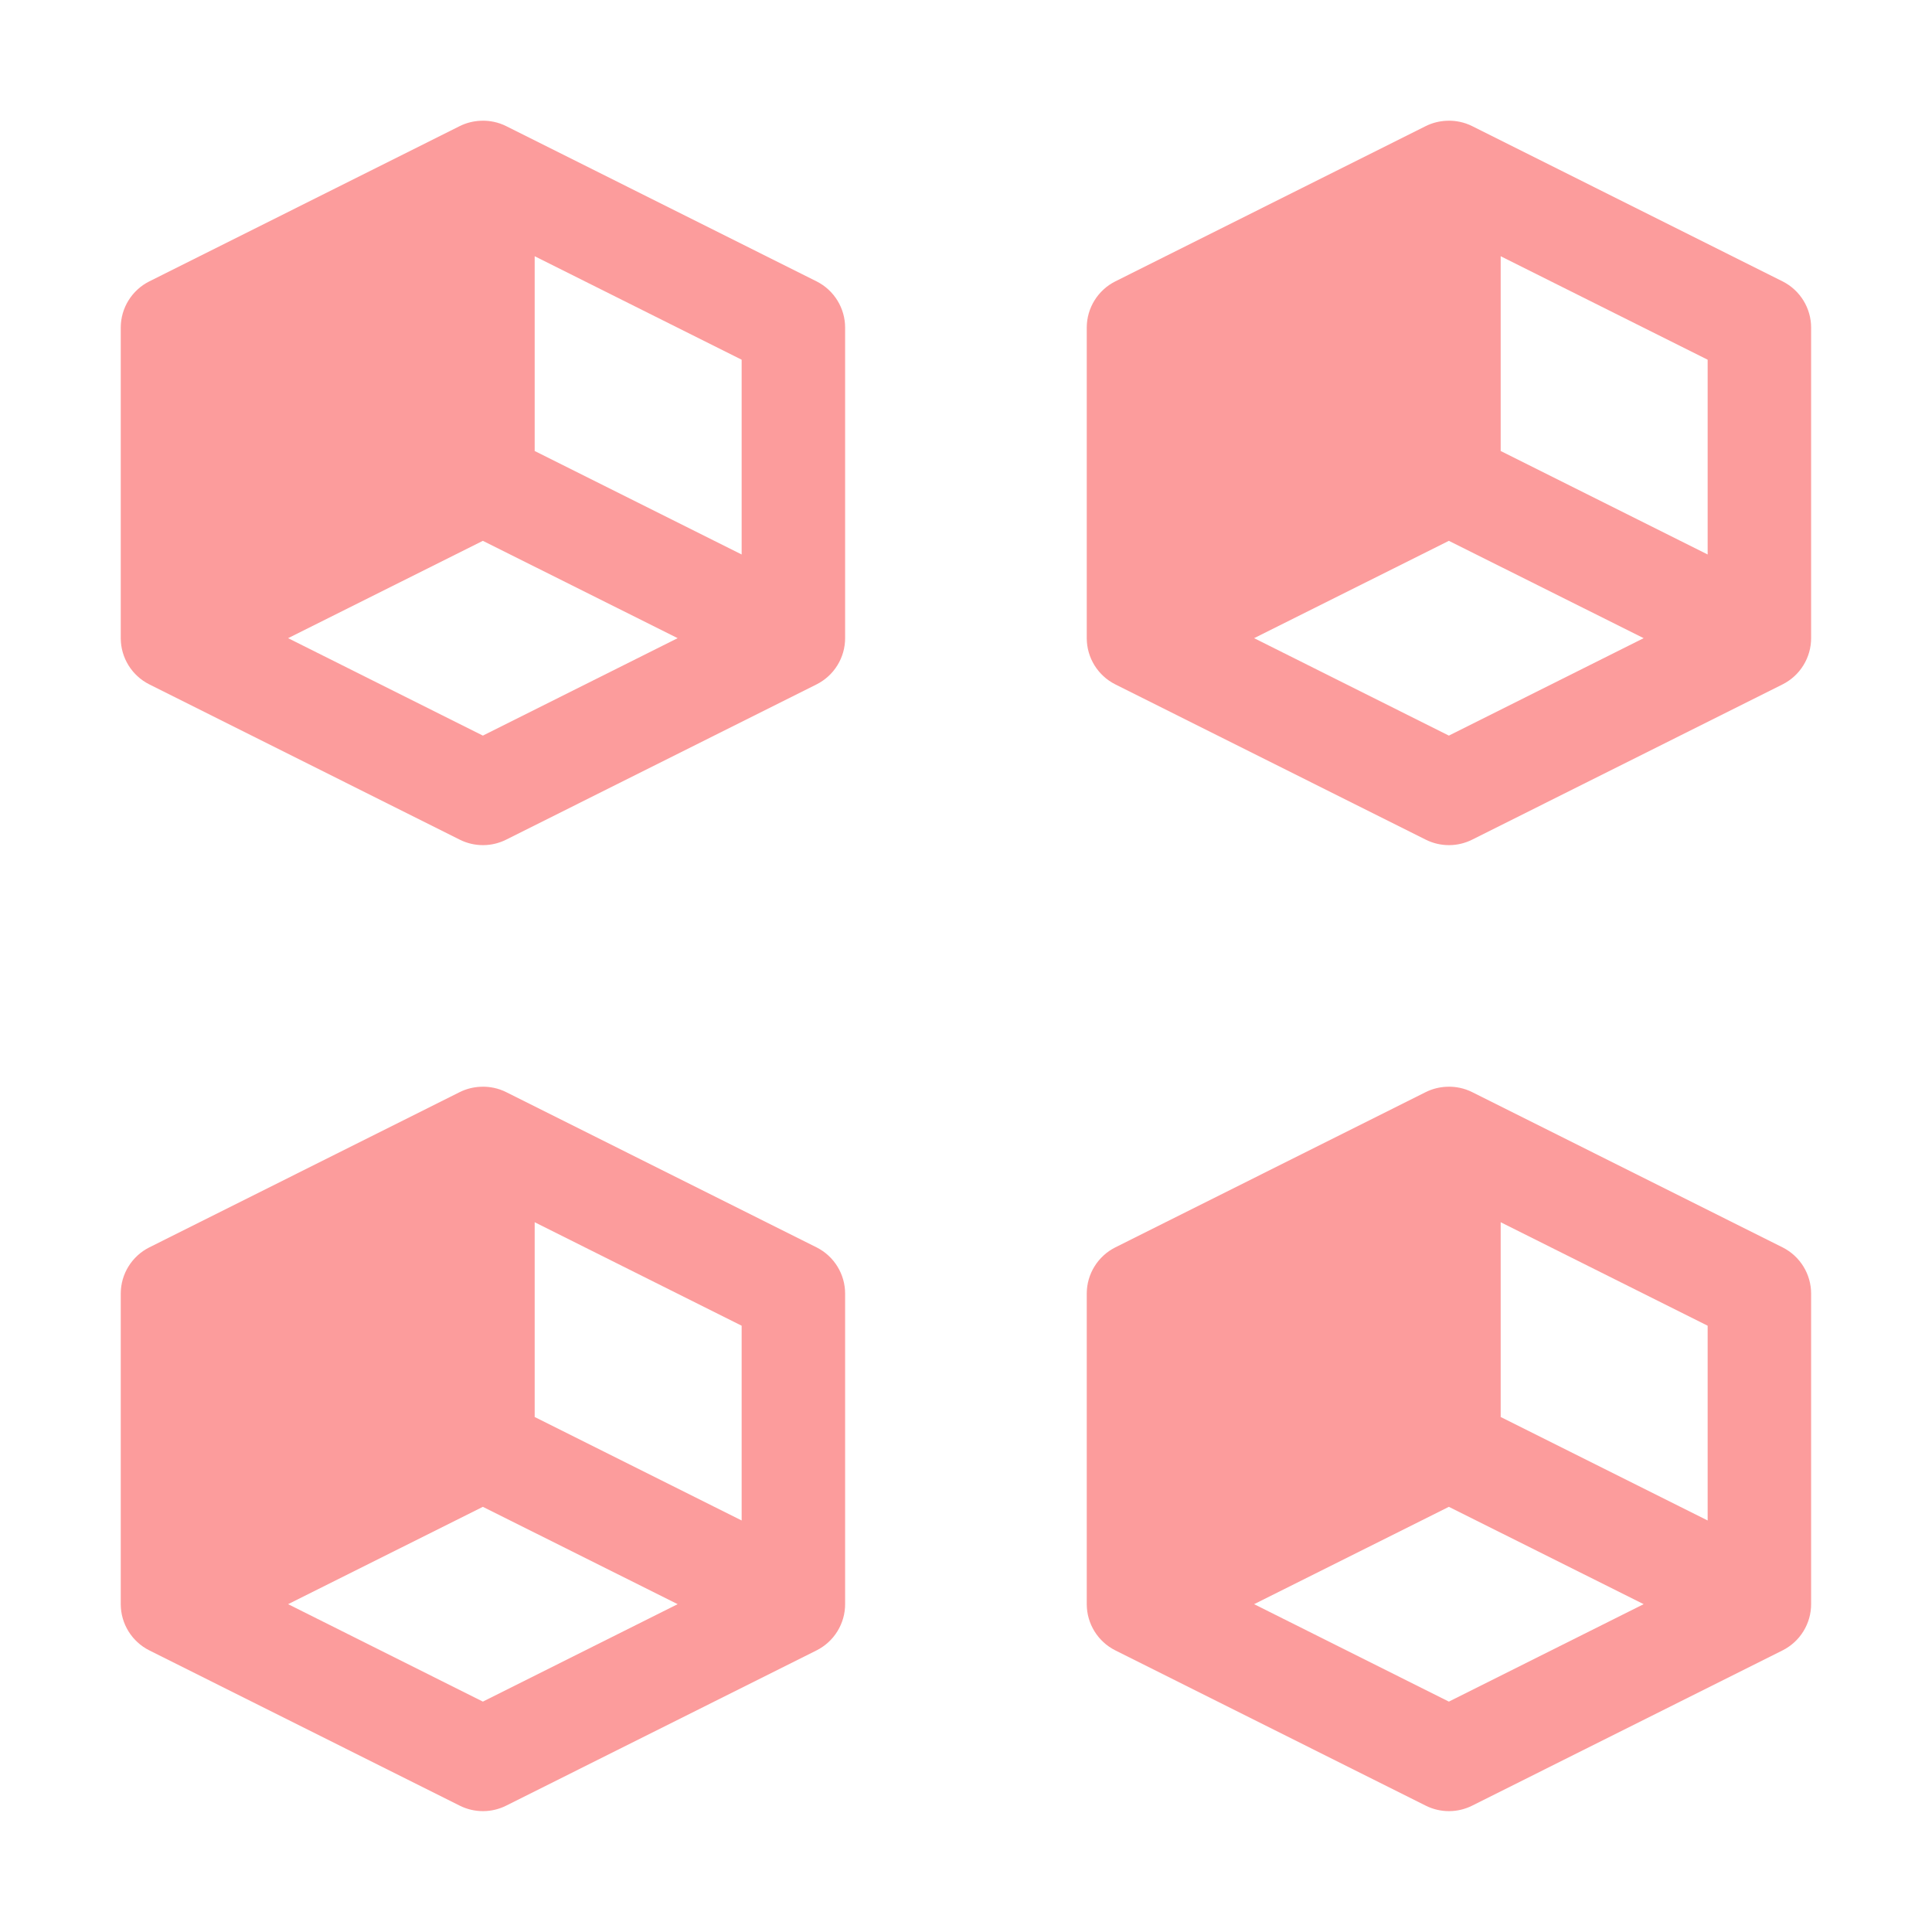
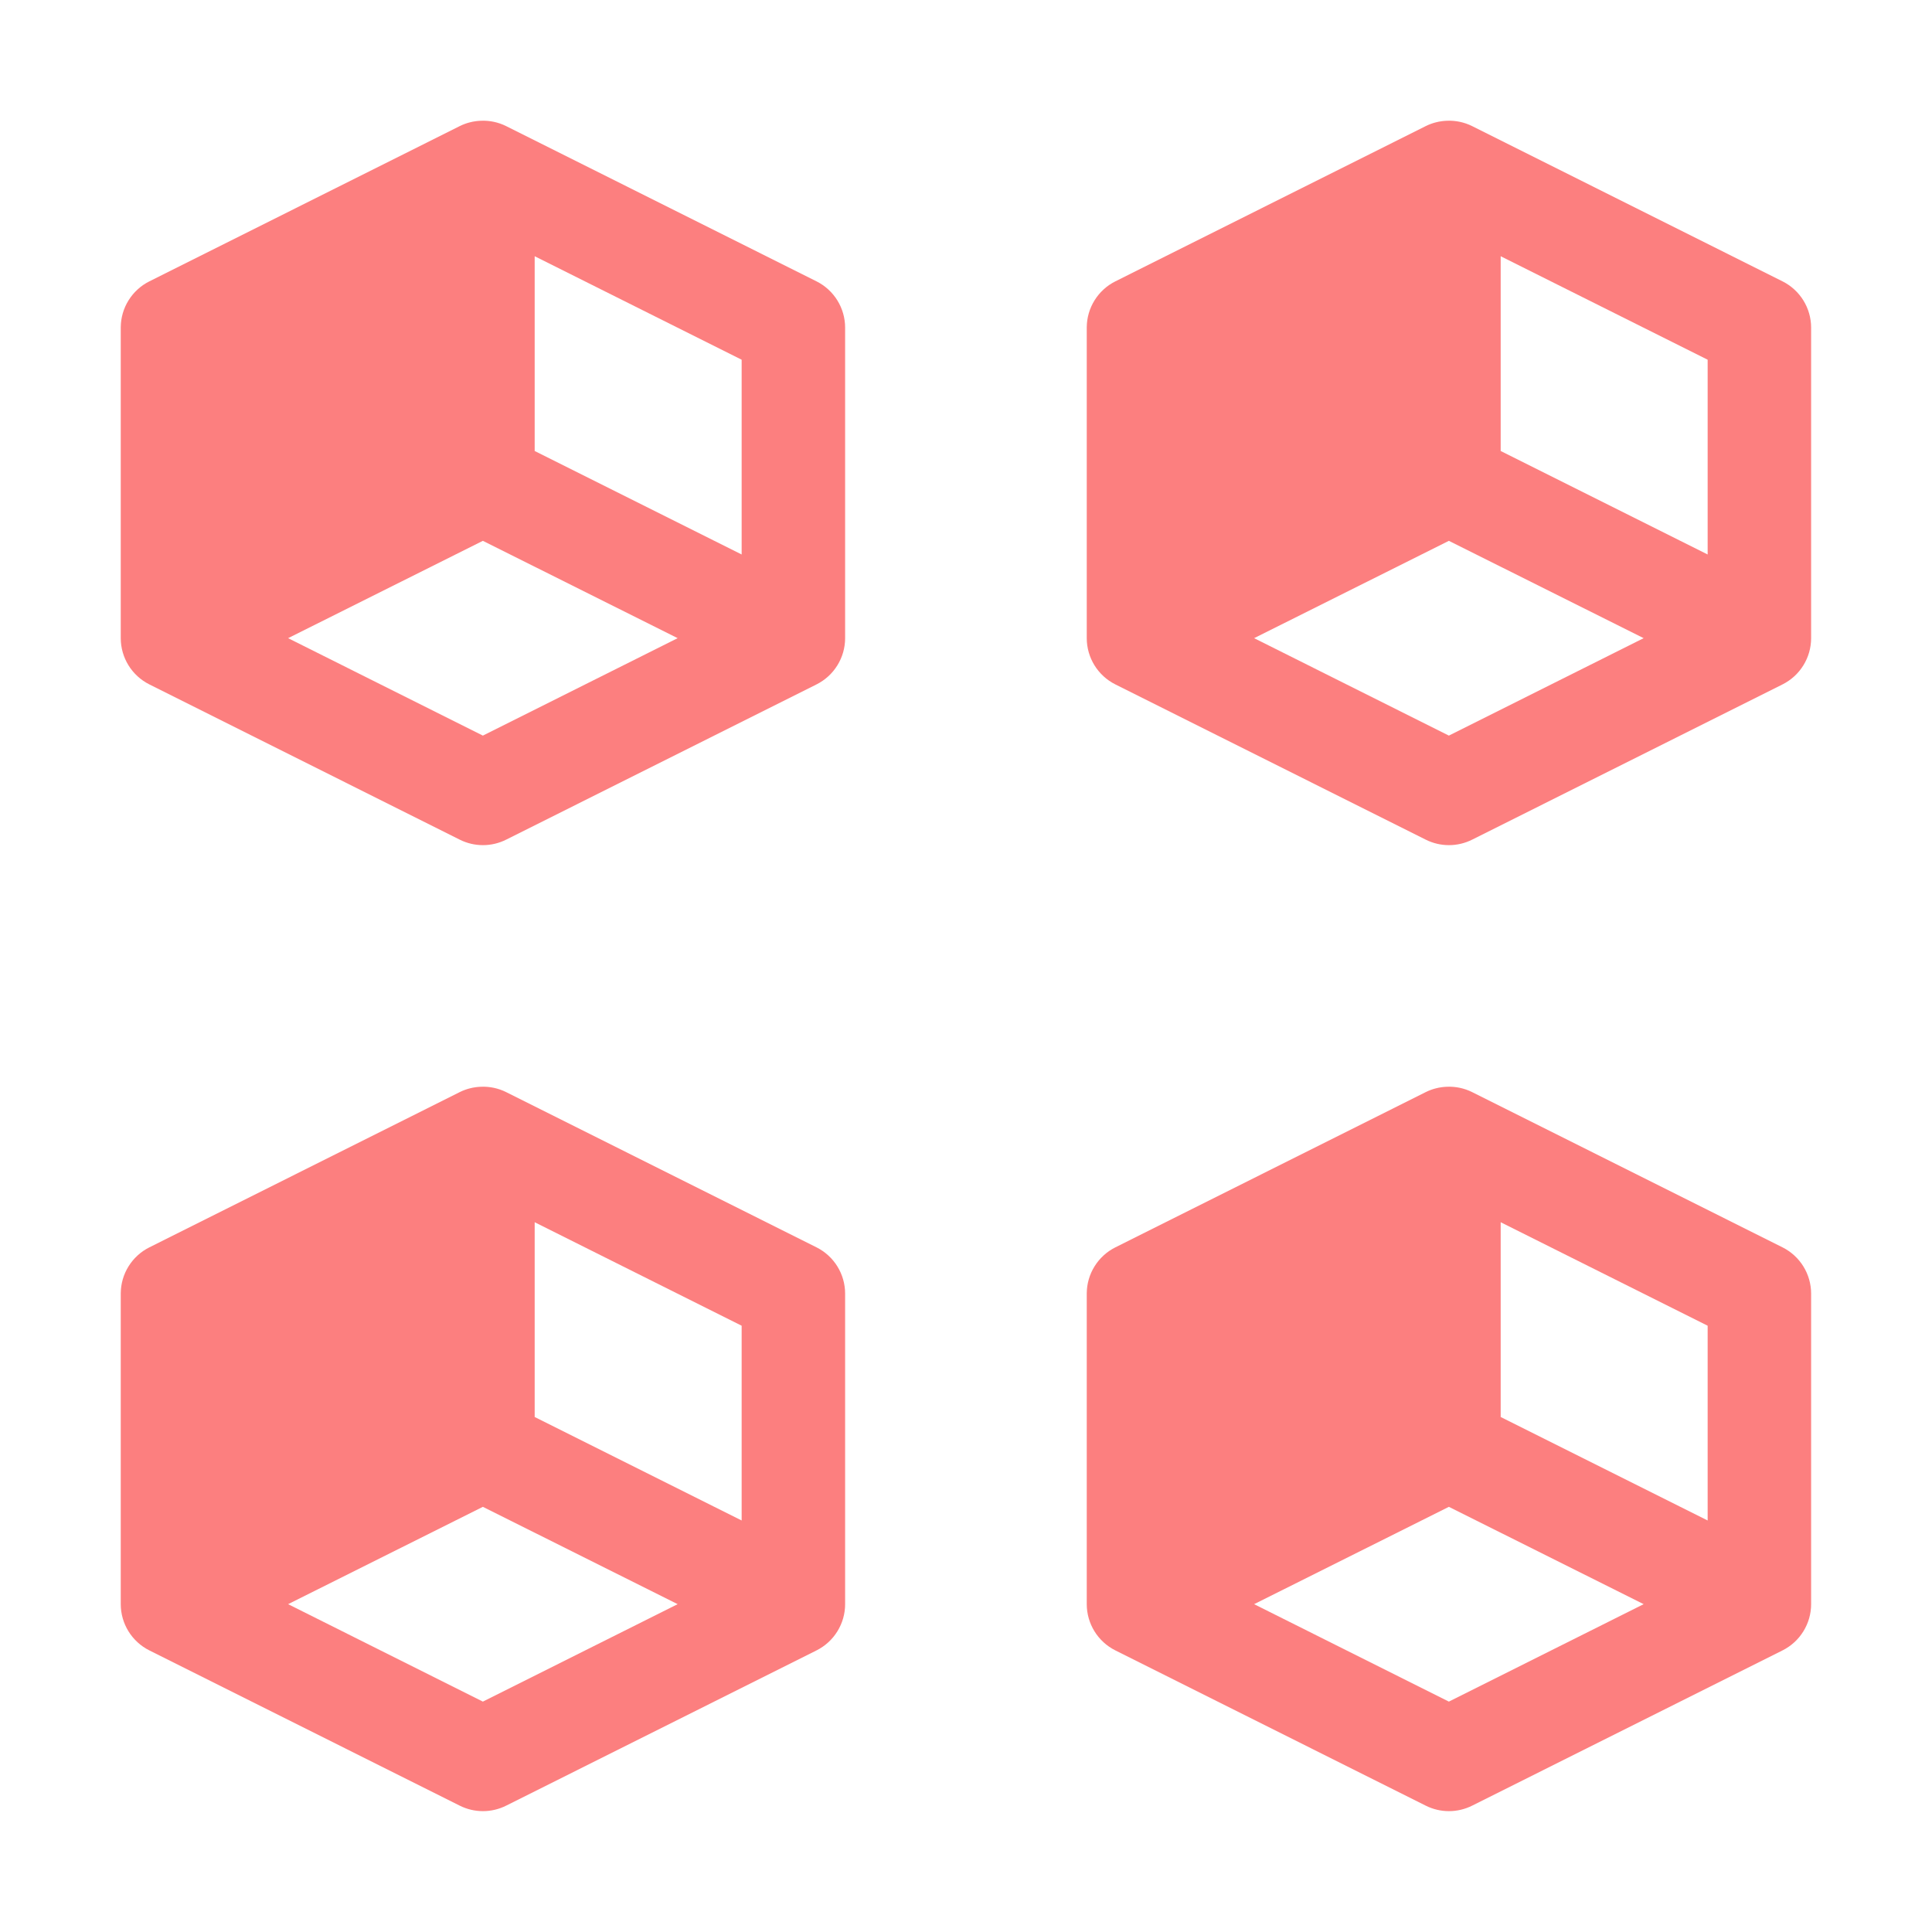
<svg xmlns="http://www.w3.org/2000/svg" height="16" viewBox="0 0 16 16" width="16">
-   <g fill="#fc9c9c" fill-opacity=".996" fill-rule="evenodd" stroke-width=".429">
+   <g fill="#fc7f7f" fill-opacity=".996" fill-rule="evenodd" stroke-width=".429">
    <path d="m3.984 1a.429.429 0 0 0 -.176.044l-2.571 1.286a.429.429 0 0 0 -.237.383v2.572a.429.429 0 0 0 .237.383l2.571 1.286a.429.429 0 0 0 .383 0l2.571-1.286a.429.429 0 0 0 .237-.383v-2.572a.429.429 0 0 0 -.237-.383l-2.571-1.286a.429.429 0 0 0 -.208-.044zm.444 1.122 1.714.857v1.613l-1.714-.857zm-.429 2.357 1.613.806-1.613.807-1.613-.807z" />
    <path d="m11.984 1a.429.429 0 0 0 -.176.044l-2.571 1.286a.429.429 0 0 0 -.237.383v2.572a.429.429 0 0 0 .237.383l2.571 1.286a.429.429 0 0 0 .383 0l2.571-1.286a.429.429 0 0 0 .237-.383v-2.572a.429.429 0 0 0 -.237-.383l-2.571-1.286a.429.429 0 0 0 -.208-.044zm.444 1.122 1.714.857v1.613l-1.714-.857zm-.429 2.357 1.613.806-1.613.807-1.613-.807z" />
    <path d="m3.984 9a.429.429 0 0 0 -.176.044l-2.571 1.286a.429.429 0 0 0 -.237.383v2.572a.429.429 0 0 0 .237.383l2.571 1.286a.429.429 0 0 0 .383 0l2.571-1.286a.429.429 0 0 0 .237-.383v-2.572a.429.429 0 0 0 -.237-.383l-2.571-1.286a.429.429 0 0 0 -.208-.044zm.444 1.122 1.714.857v1.613l-1.714-.857zm-.429 2.357 1.613.806-1.613.807-1.613-.807z" />
    <path d="m11.984 9a.429.429 0 0 0 -.176.044l-2.571 1.286a.429.429 0 0 0 -.237.383v2.572a.429.429 0 0 0 .237.383l2.571 1.286a.429.429 0 0 0 .383 0l2.571-1.286a.429.429 0 0 0 .237-.383v-2.572a.429.429 0 0 0 -.237-.383l-2.571-1.286a.429.429 0 0 0 -.208-.044zm.444 1.122 1.714.857v1.613l-1.714-.857zm-.429 2.357 1.613.806-1.613.807-1.613-.807z" />
  </g>
</svg>
